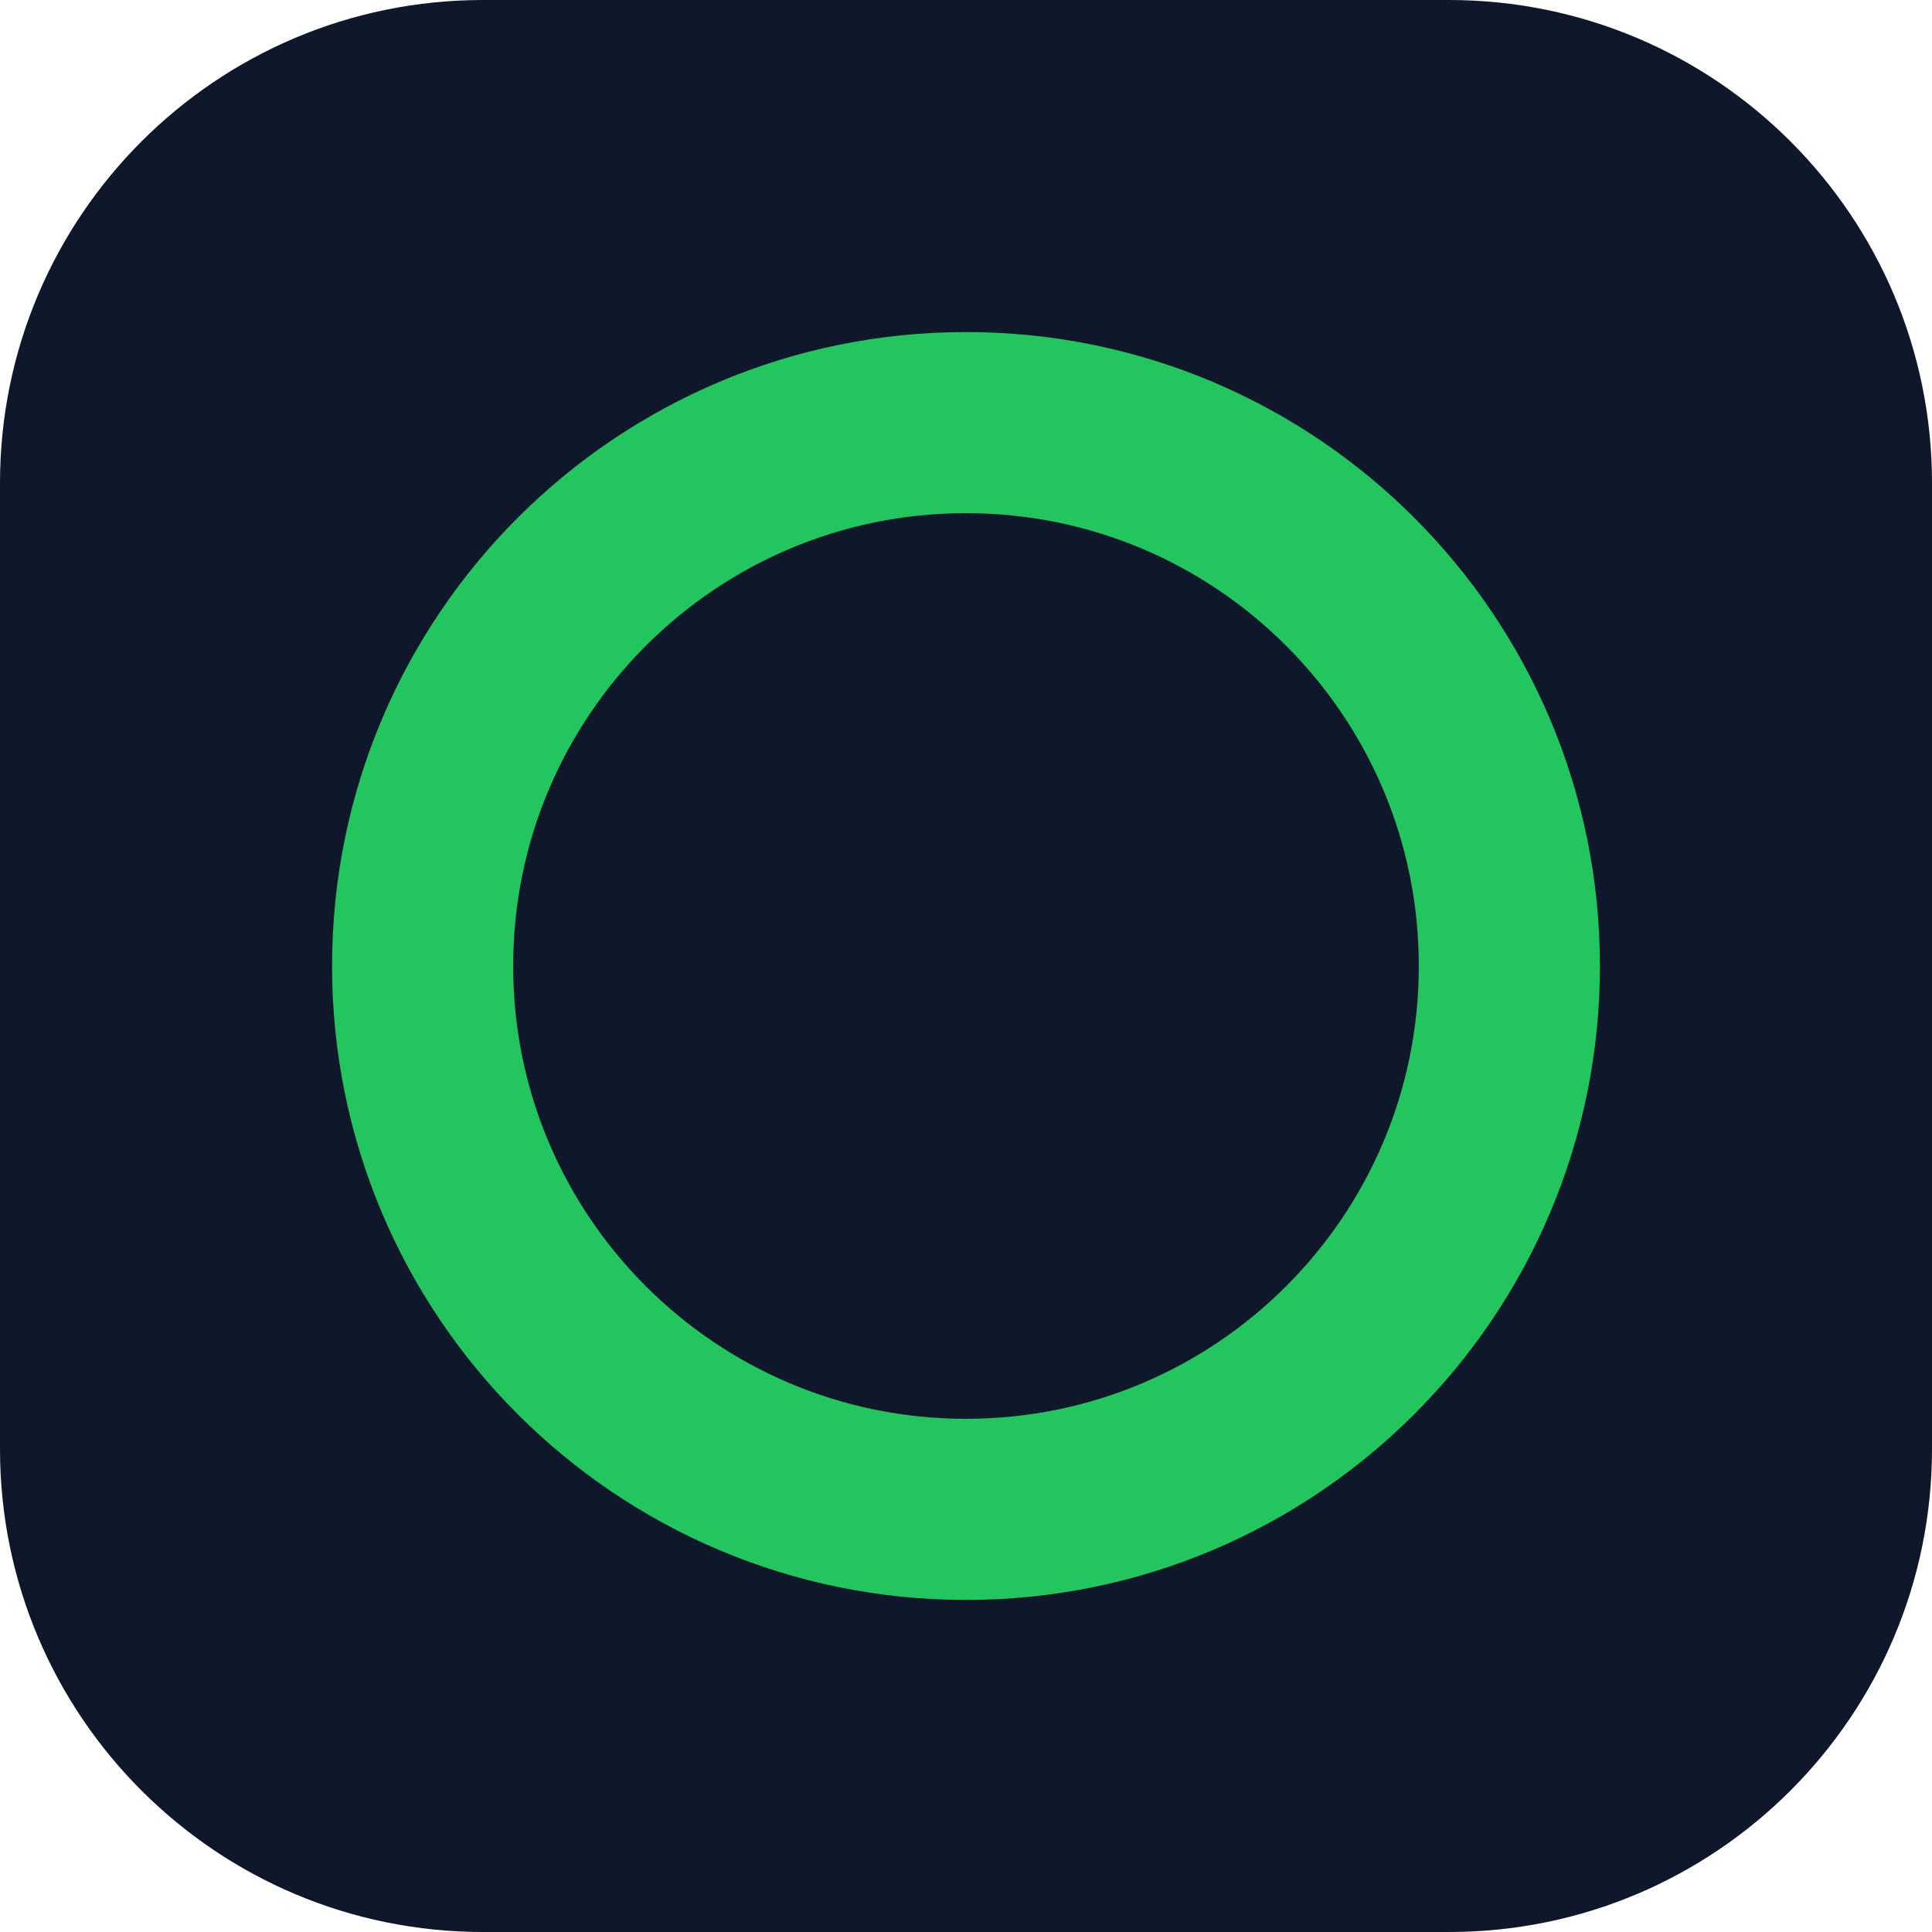
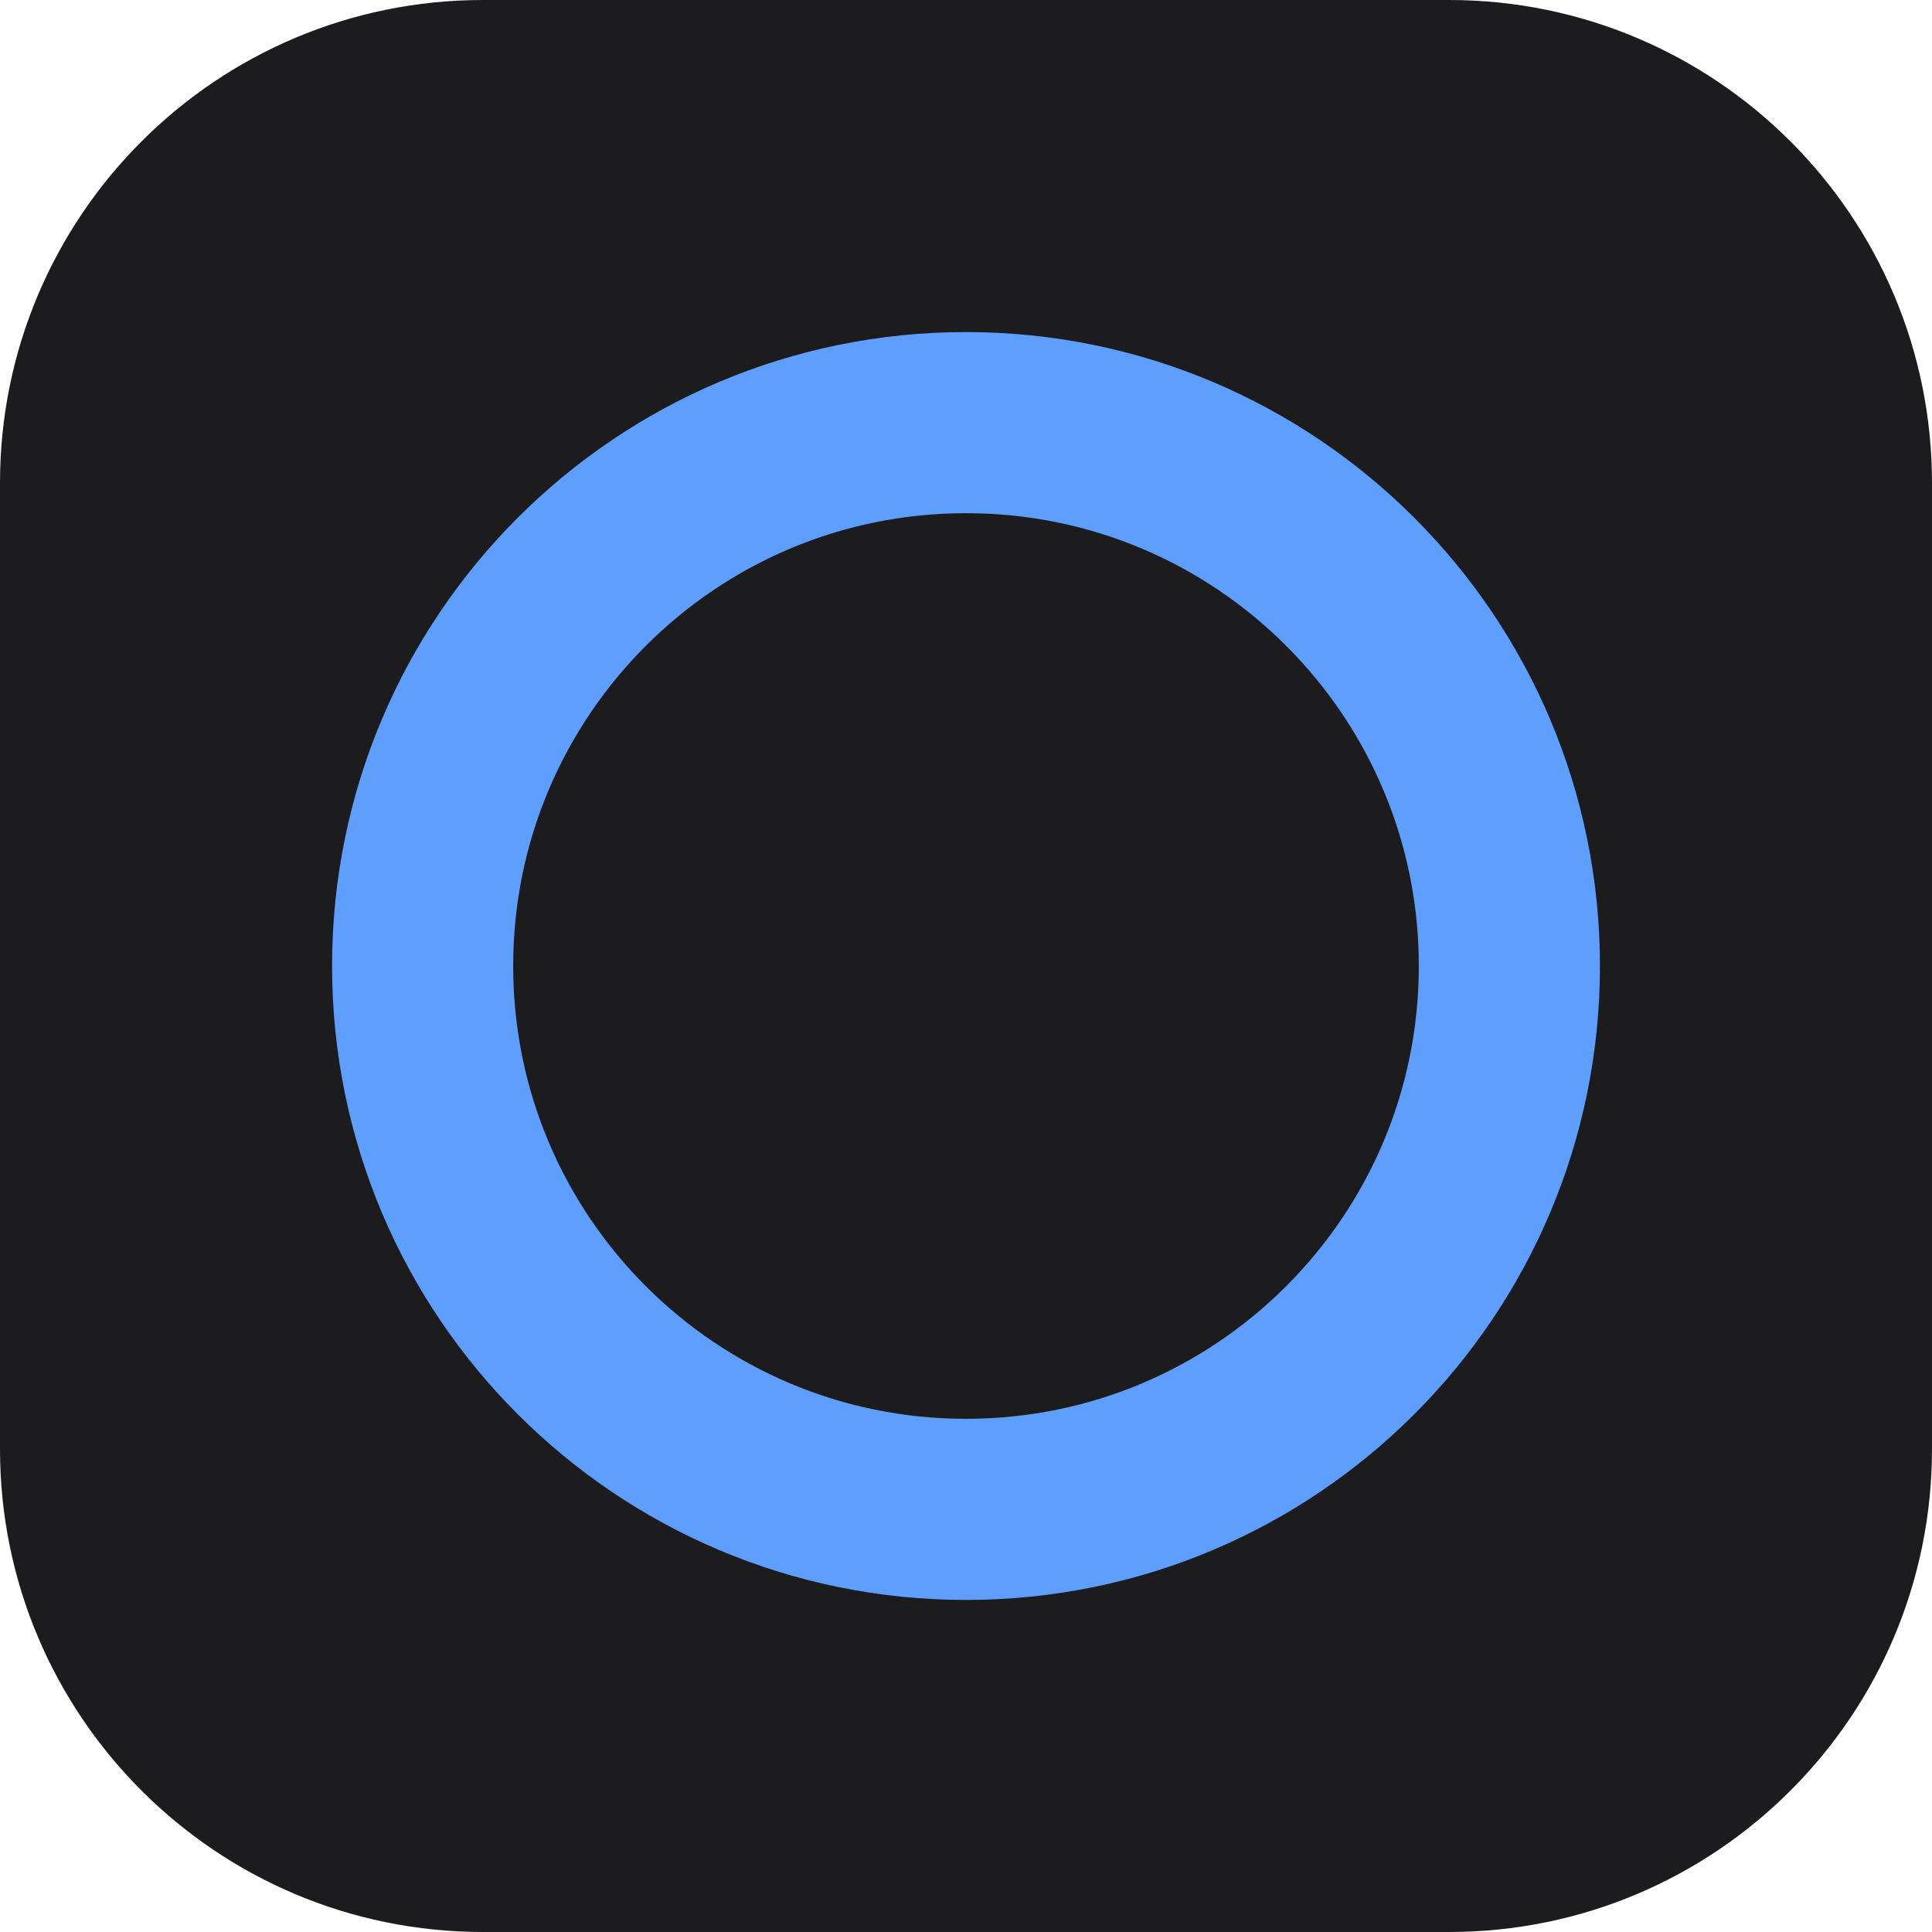
<svg xmlns="http://www.w3.org/2000/svg" viewBox="0 0 32 32">
-   <rect width="32" height="32" rx="8" fill="#0f172a" />
-   <circle cx="16" cy="16" r="9" fill="none" stroke="#22c55e" stroke-width="3" />
+   <rect width="32" height="32" rx="8" fill="#1c1c1e" />
+   <circle cx="16" cy="16" r="9" fill="none" stroke="#5e9eff" stroke-width="3" />
</svg>
